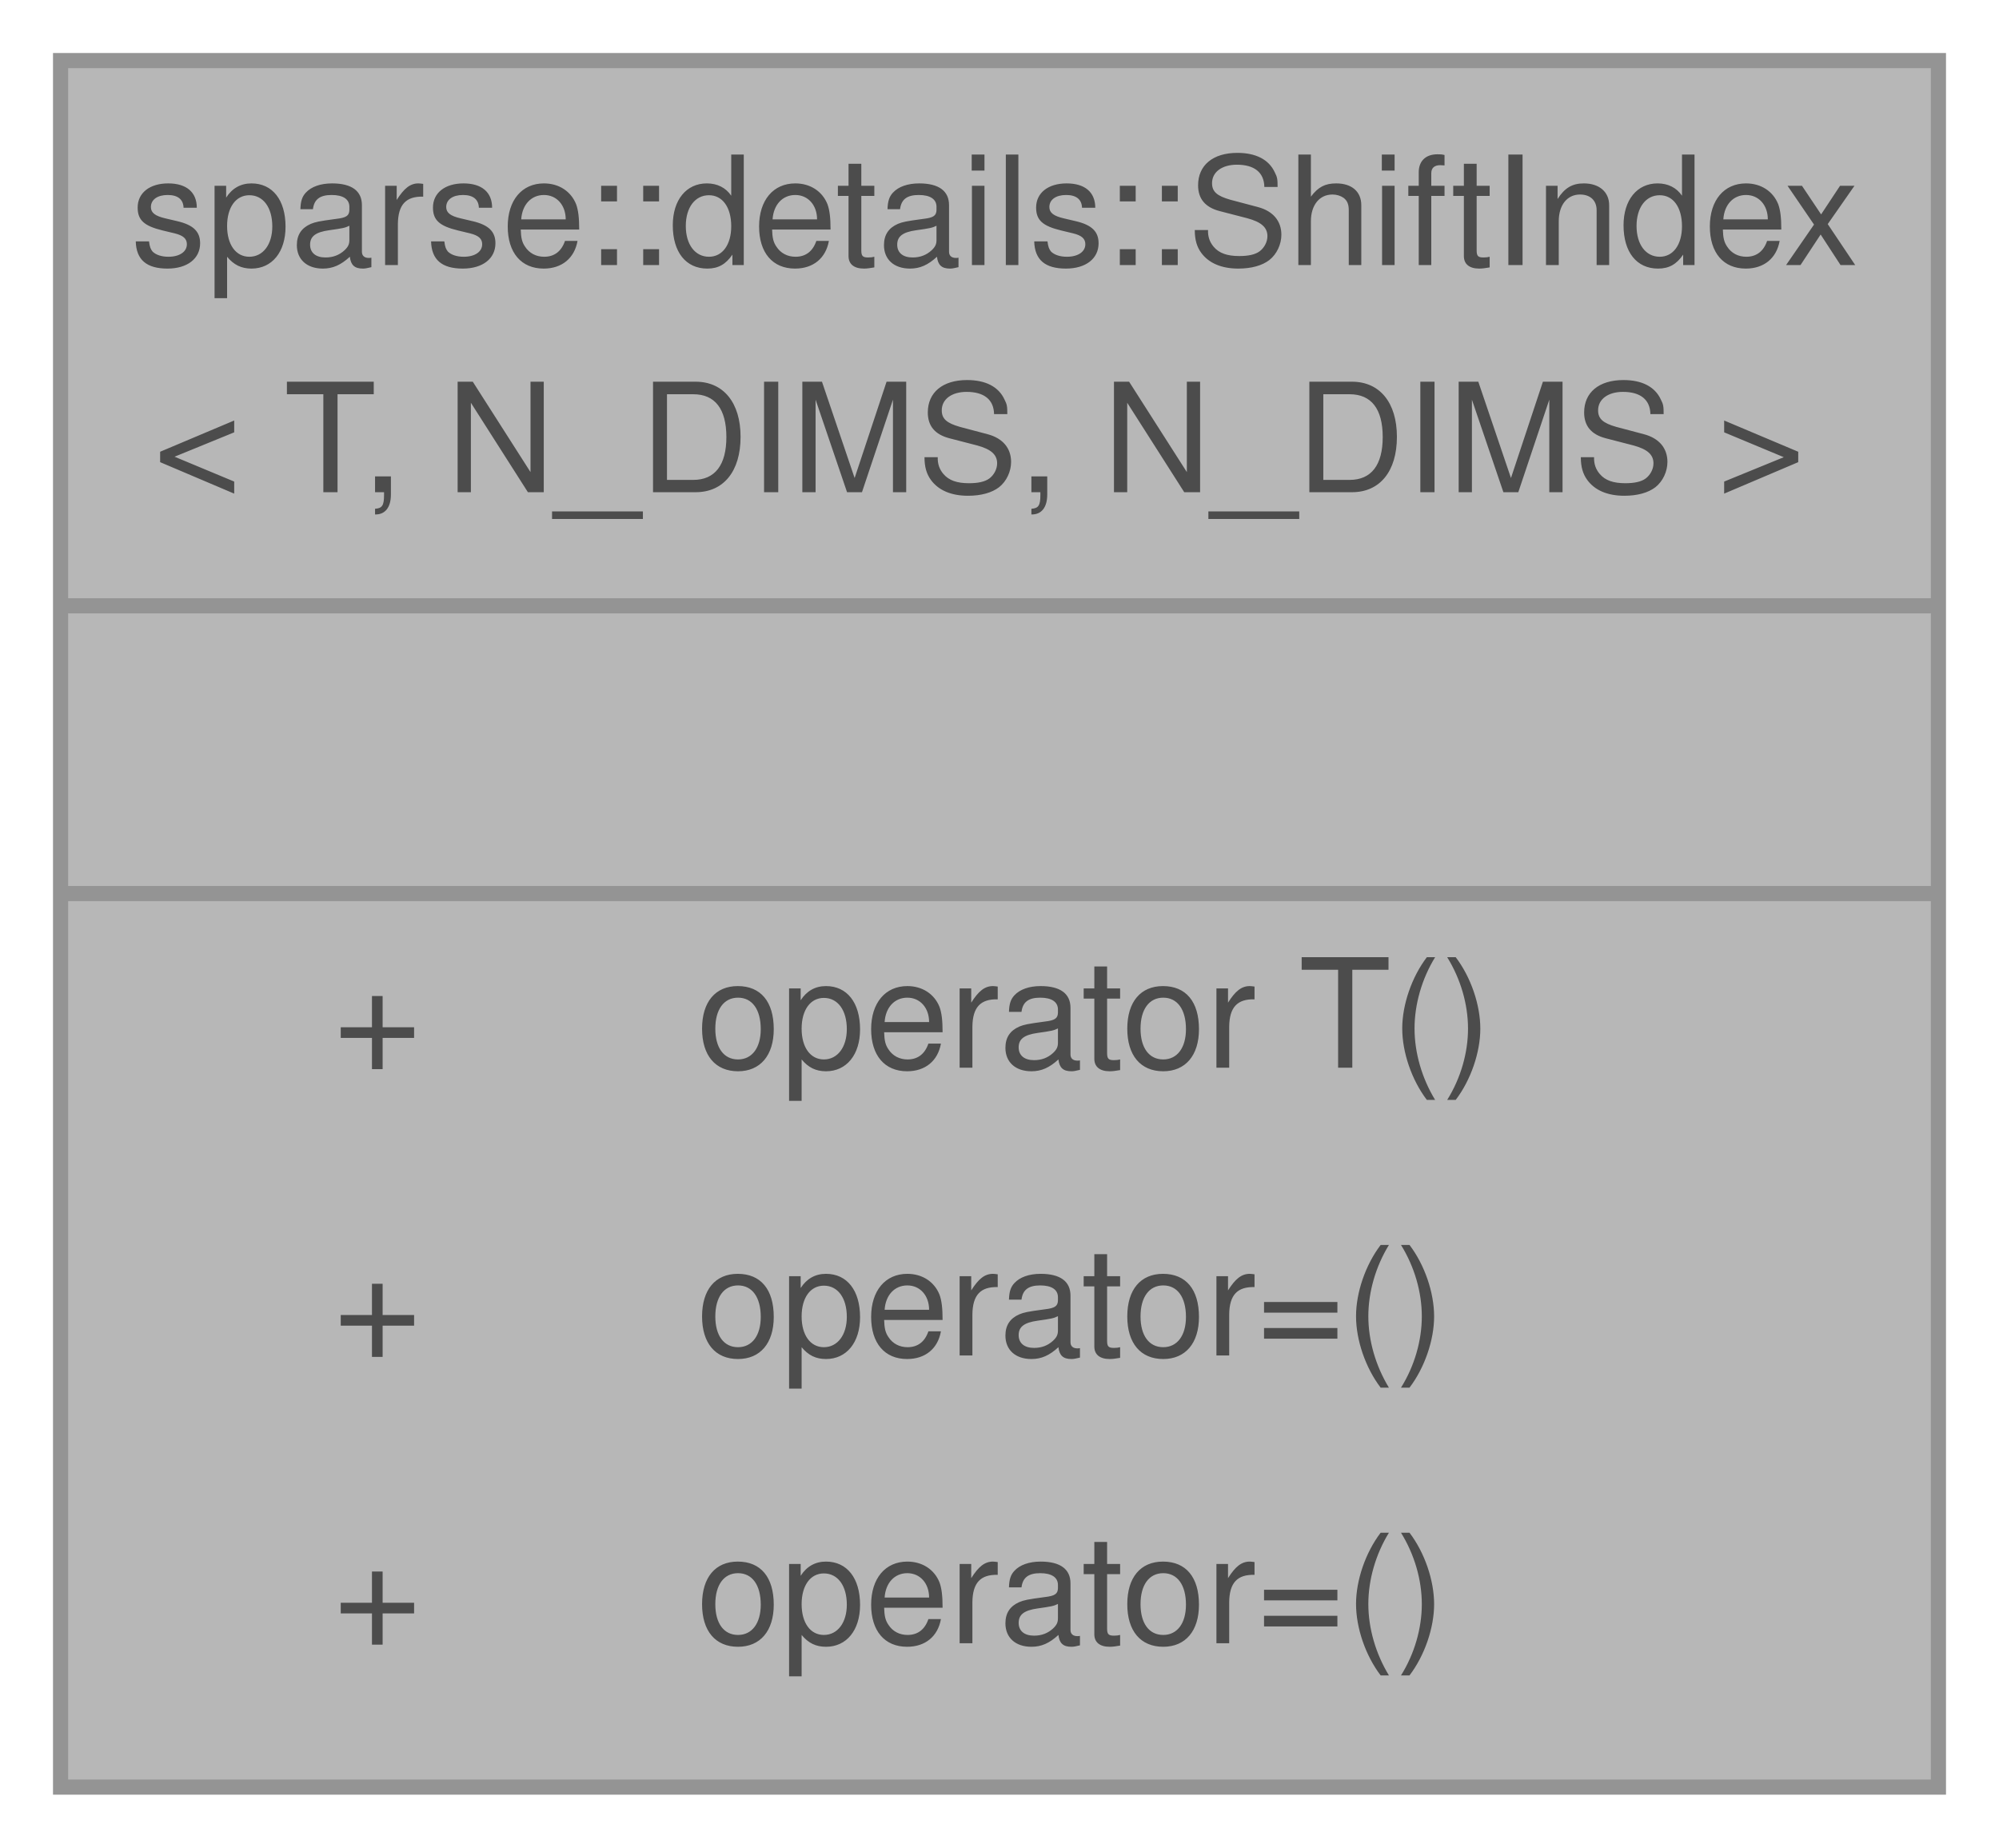
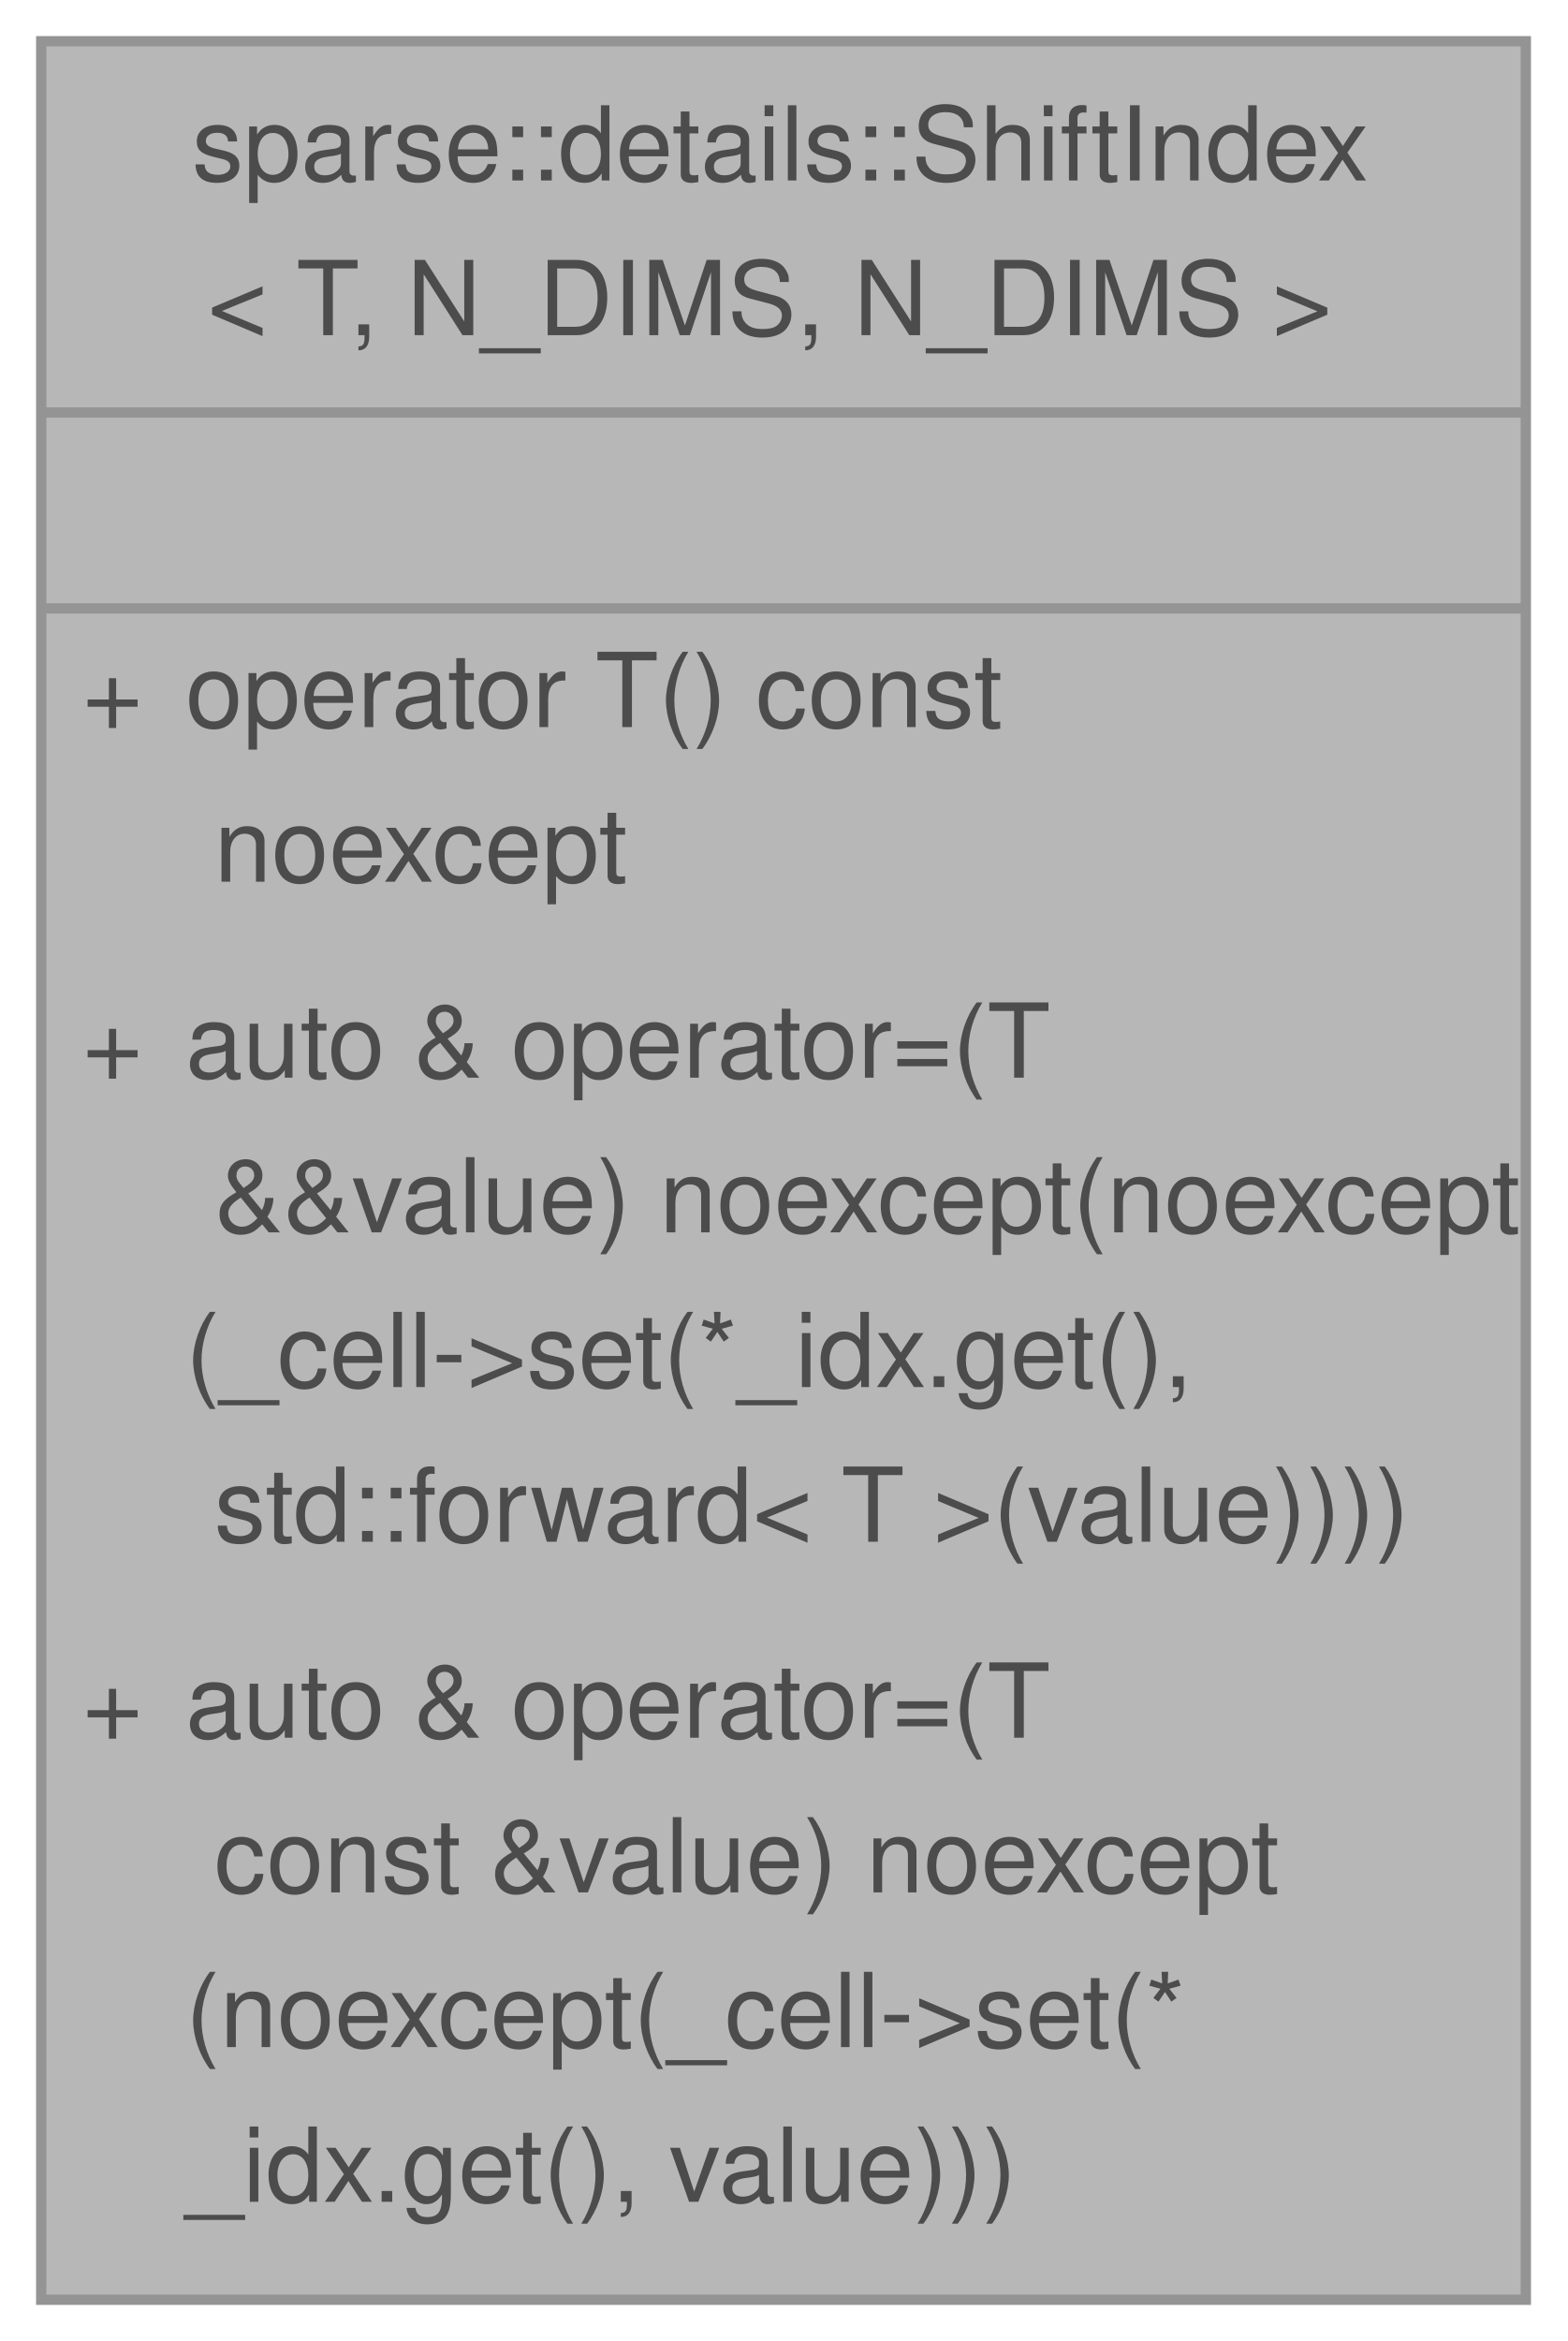
- <svg xmlns="http://www.w3.org/2000/svg" xmlns:xlink="http://www.w3.org/1999/xlink" width="132pt" height="122pt" viewBox="0.00 0.00 132.00 122.00">
+ <svg xmlns="http://www.w3.org/2000/svg" xmlns:xlink="http://www.w3.org/1999/xlink" width="152pt" height="227pt" viewBox="0.00 0.00 152.00 227.00">
  <svg id="main" version="1.1" xml:space="preserve">
    <style type="text/css">
.node, .edge {opacity: 0.7;}
.node.selected, .edge.selected {opacity: 1;}
.edge:hover path { stroke: red; }
.edge:hover polygon { stroke: red; fill: red; }
</style>
    <svg id="graph" class="graph">
-       <g id="graph0" class="graph" transform="scale(1 1) rotate(0) translate(4 118)">
+       <g id="graph0" class="graph" transform="scale(1 1) rotate(0) translate(4 223)">
        <g id="Node000001" class="node">
          <g id="a_Node000001">
            <a xlink:title=" ">
-               <polygon fill="#999999" stroke="none" points="124,-114 0,-114 0,0 124,0 124,-114" />
-               <text text-anchor="start" x="4.62" y="-100.5" font-family="Helvetica,sans-Serif" font-size="10.00">sparse::details::ShiftIndex</text>
-               <text text-anchor="start" x="6.12" y="-85.5" font-family="Helvetica,sans-Serif" font-size="10.00">&lt; T, N_DIMS, N_DIMS &gt;</text>
-               <text text-anchor="start" x="60.5" y="-66.5" font-family="Helvetica,sans-Serif" font-size="10.00"> </text>
-               <text text-anchor="start" x="18" y="-47.5" font-family="Helvetica,sans-Serif" font-size="10.00">+</text>
-               <text text-anchor="start" x="42" y="-47.5" font-family="Helvetica,sans-Serif" font-size="10.00">operator T()</text>
-               <text text-anchor="start" x="18" y="-28.5" font-family="Helvetica,sans-Serif" font-size="10.00">+</text>
-               <text text-anchor="start" x="42" y="-28.5" font-family="Helvetica,sans-Serif" font-size="10.00">operator=()</text>
-               <text text-anchor="start" x="18" y="-9.5" font-family="Helvetica,sans-Serif" font-size="10.00">+</text>
-               <text text-anchor="start" x="42" y="-9.5" font-family="Helvetica,sans-Serif" font-size="10.00">operator=()</text>
-               <polygon fill="#666666" stroke="#666666" points="0,-78 0,-78 124,-78 124,-78 0,-78" />
-               <polygon fill="#666666" stroke="#666666" points="0,-59 0,-59 124,-59 124,-59 0,-59" />
-               <polygon fill="none" stroke="#666666" points="0,0 0,-114 124,-114 124,0 0,0" />
+               <polygon fill="#999999" stroke="none" points="144,-219 0,-219 0,0 144,0 144,-219" />
+               <text text-anchor="start" x="14.62" y="-205.5" font-family="Helvetica,sans-Serif" font-size="10.00">sparse::details::ShiftIndex</text>
+               <text text-anchor="start" x="16.12" y="-190.5" font-family="Helvetica,sans-Serif" font-size="10.00">&lt; T, N_DIMS, N_DIMS &gt;</text>
+               <text text-anchor="start" x="70.5" y="-171.5" font-family="Helvetica,sans-Serif" font-size="10.00"> </text>
+               <text text-anchor="start" x="4" y="-152.5" font-family="Helvetica,sans-Serif" font-size="10.00">+</text>
+               <text text-anchor="start" x="14" y="-152.5" font-family="Helvetica,sans-Serif" font-size="10.00">operator T() const</text>
+               <text text-anchor="start" x="14" y="-137.5" font-family="Helvetica,sans-Serif" font-size="10.00"> noexcept</text>
+               <text text-anchor="start" x="4" y="-118.5" font-family="Helvetica,sans-Serif" font-size="10.00">+</text>
+               <text text-anchor="start" x="14" y="-118.5" font-family="Helvetica,sans-Serif" font-size="10.00">auto &amp; operator=(T</text>
+               <text text-anchor="start" x="14" y="-103.5" font-family="Helvetica,sans-Serif" font-size="10.00"> &amp;&amp;value) noexcept(noexcept</text>
+               <text text-anchor="start" x="14" y="-88.5" font-family="Helvetica,sans-Serif" font-size="10.00">(_cell-&gt;set(*_idx.get(),</text>
+               <text text-anchor="start" x="14" y="-73.5" font-family="Helvetica,sans-Serif" font-size="10.00"> std::forward&lt; T &gt;(value))))</text>
+               <text text-anchor="start" x="4" y="-54.5" font-family="Helvetica,sans-Serif" font-size="10.00">+</text>
+               <text text-anchor="start" x="14" y="-54.5" font-family="Helvetica,sans-Serif" font-size="10.00">auto &amp; operator=(T</text>
+               <text text-anchor="start" x="14" y="-39.5" font-family="Helvetica,sans-Serif" font-size="10.00"> const &amp;value) noexcept</text>
+               <text text-anchor="start" x="14" y="-24.5" font-family="Helvetica,sans-Serif" font-size="10.00">(noexcept(_cell-&gt;set(*</text>
+               <text text-anchor="start" x="14" y="-9.5" font-family="Helvetica,sans-Serif" font-size="10.00">_idx.get(), value)))</text>
+               <polygon fill="#666666" stroke="#666666" points="0,-183 0,-183 144,-183 144,-183 0,-183" />
+               <polygon fill="#666666" stroke="#666666" points="0,-164 0,-164 144,-164 144,-164 0,-164" />
+               <polygon fill="none" stroke="#666666" points="0,0 0,-219 144,-219 144,0 0,0" />
            </a>
          </g>
        </g>
      </g>
    </svg>
  </svg>
  <style type="text/css">

[data-mouse-over-selected='false'] { opacity: 0.7; }
[data-mouse-over-selected='true']  { opacity: 1.0; }

</style>
</svg>
